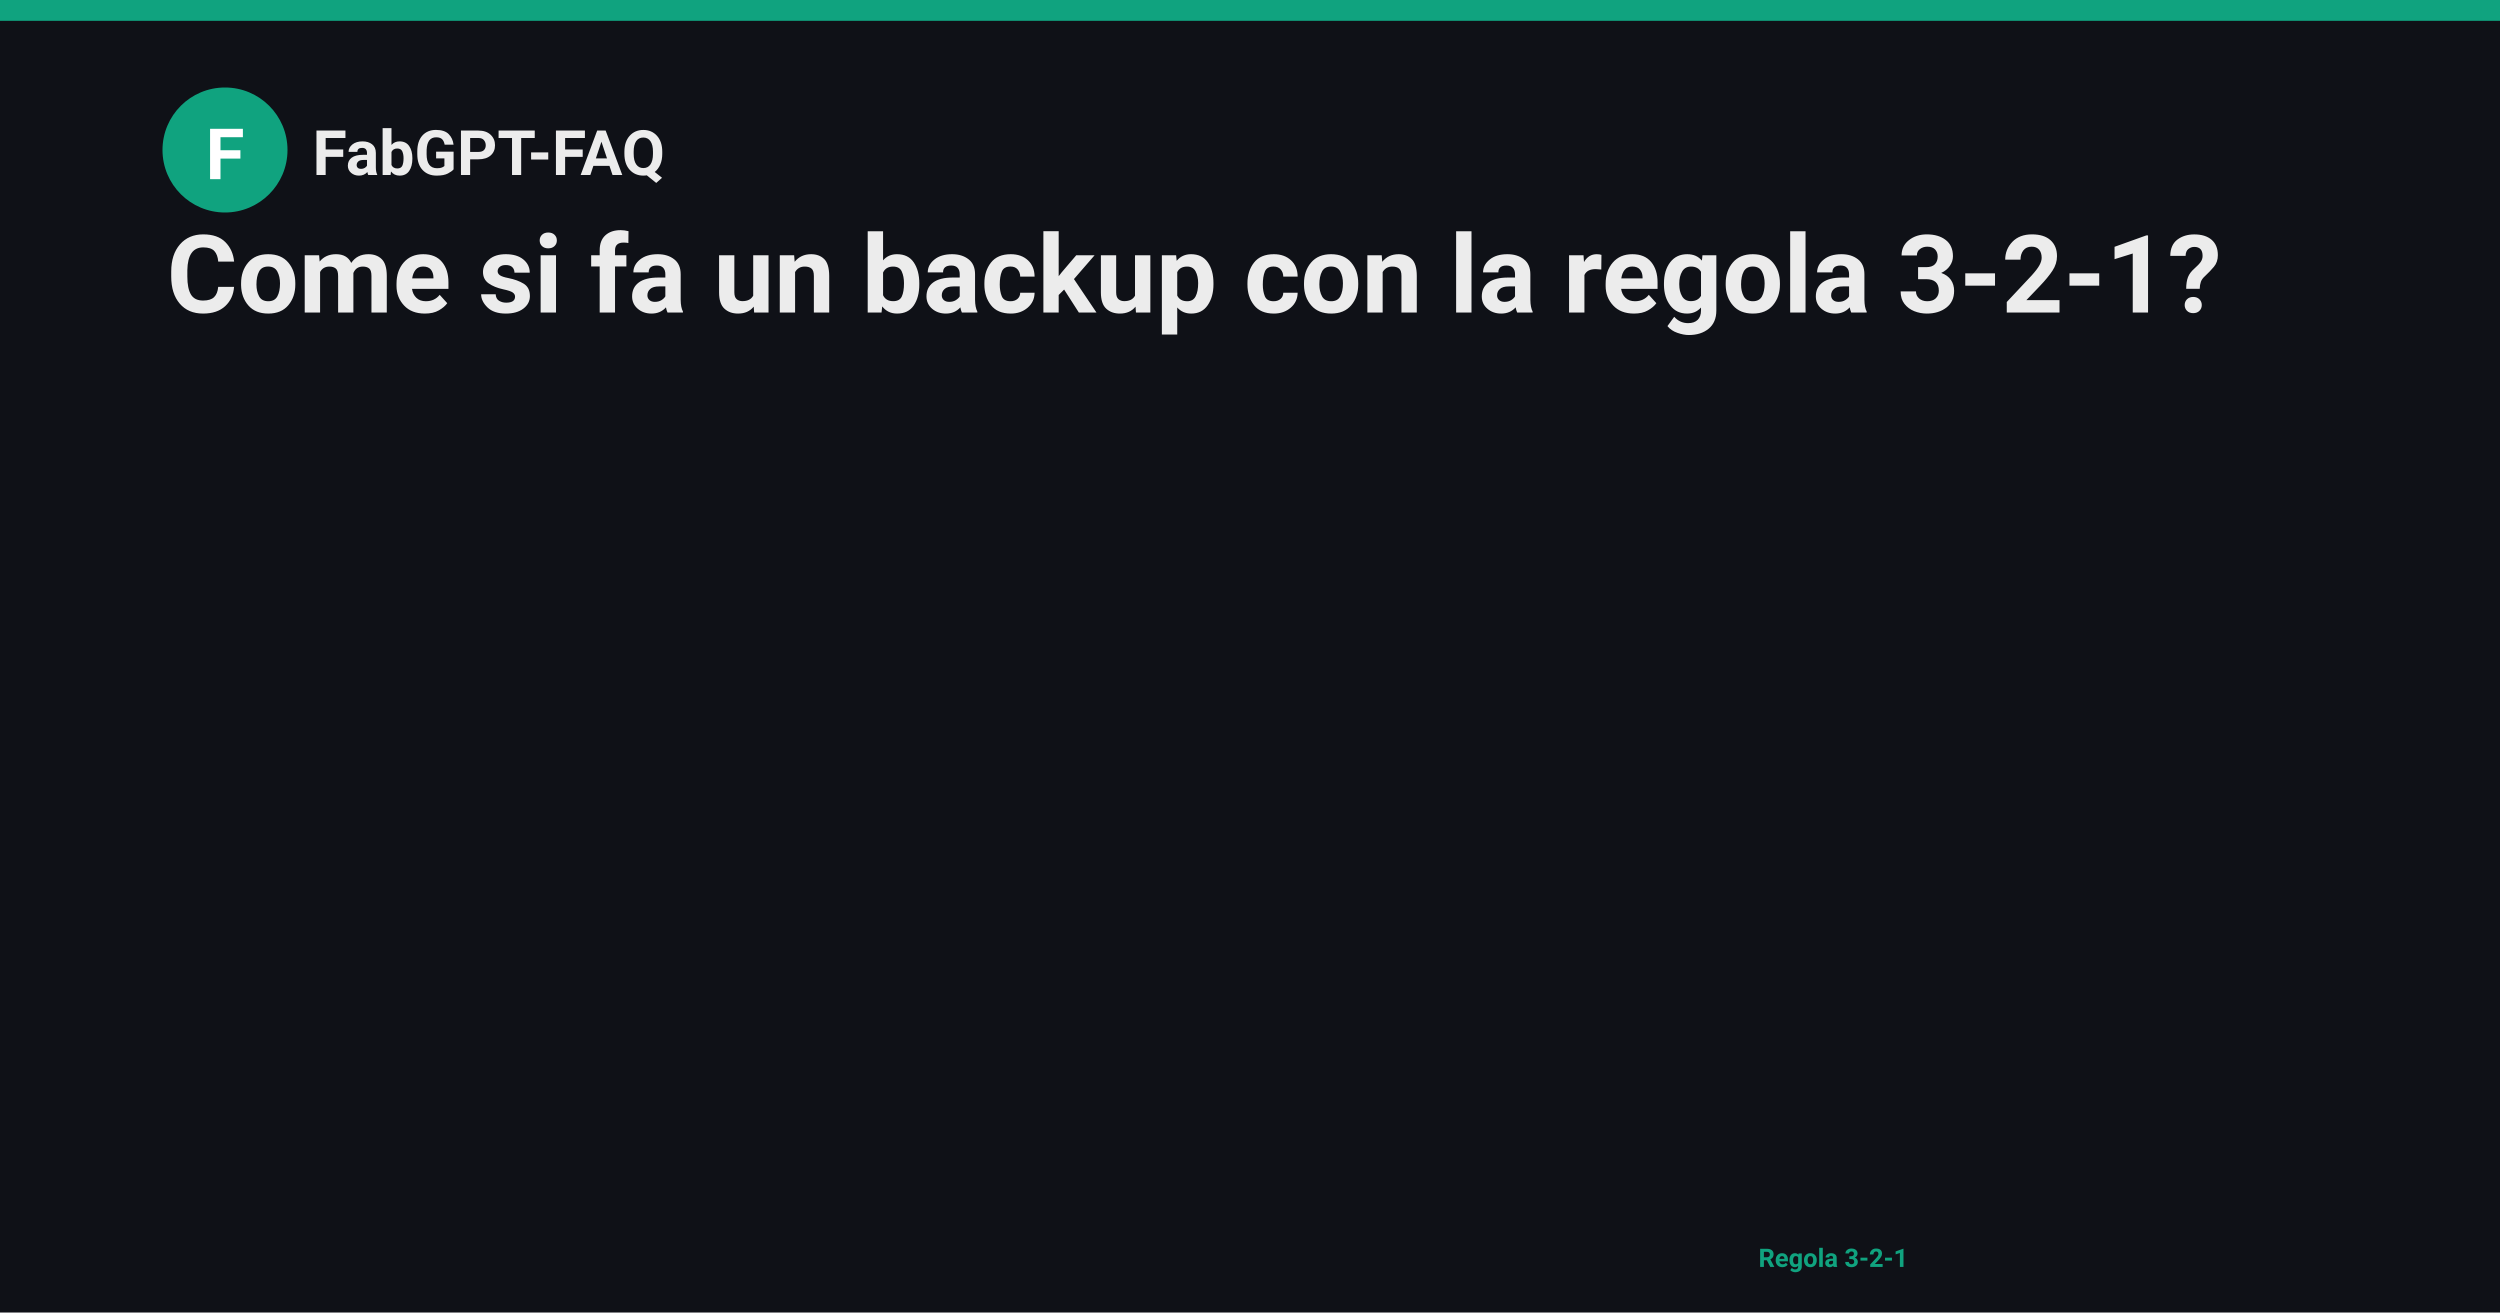
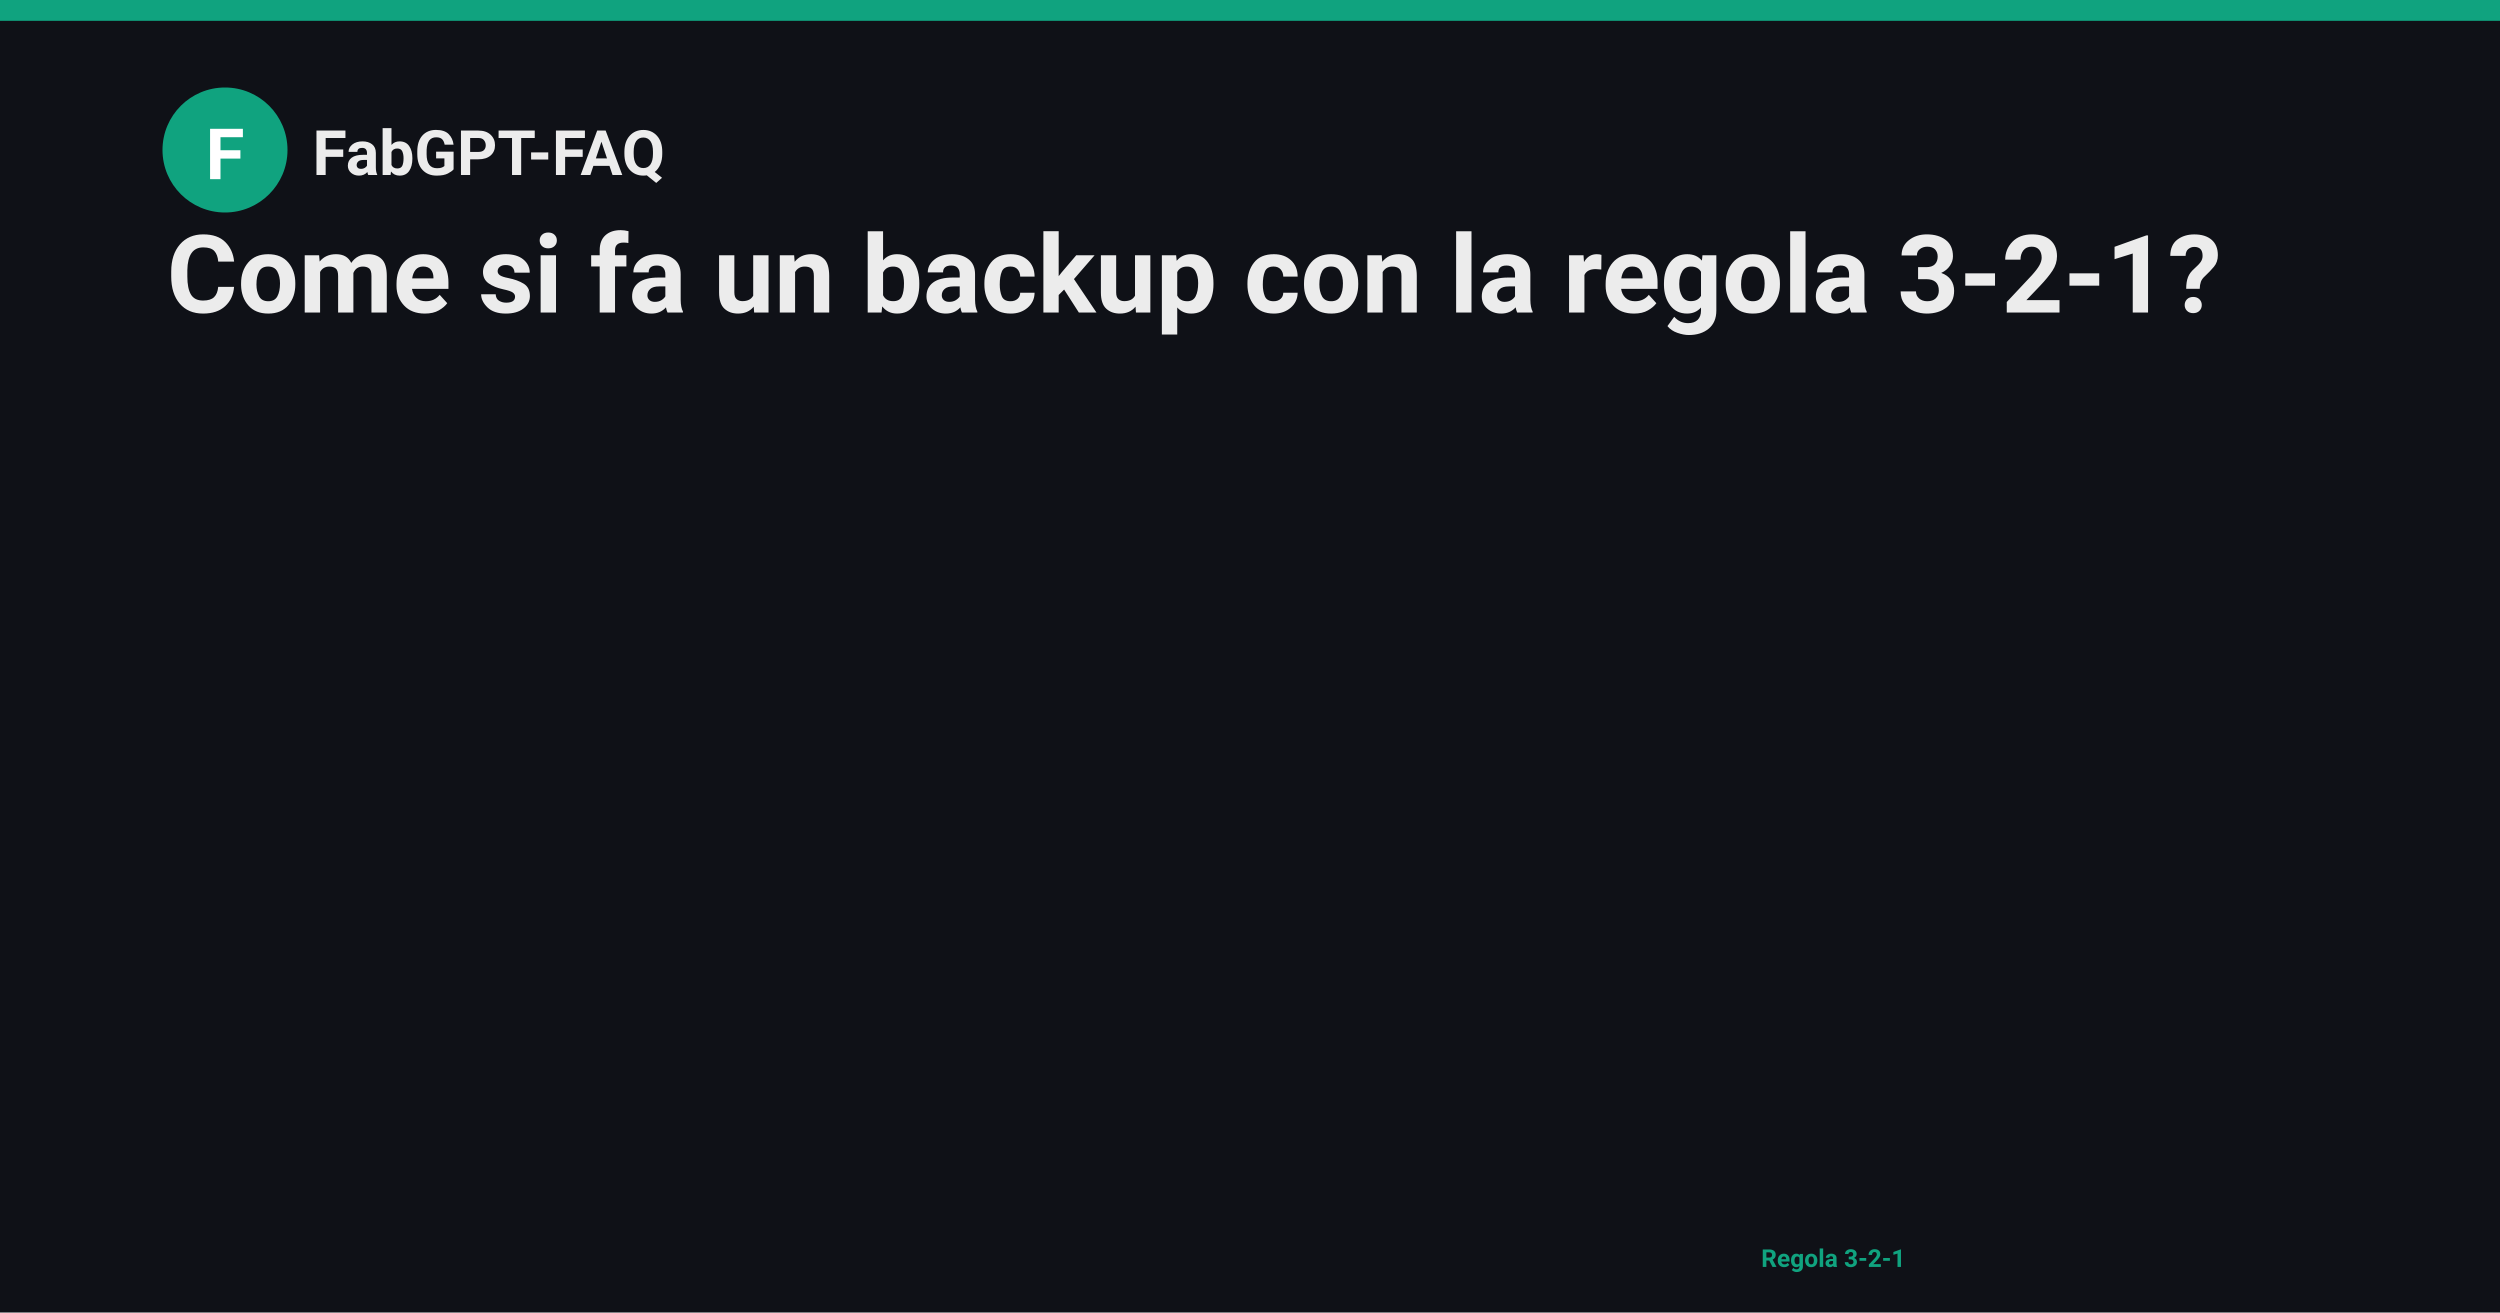
<svg xmlns="http://www.w3.org/2000/svg" width="1200" height="630" viewBox="0 0 1200 630">
  <rect width="1200" height="630" fill="#0f1117" />
  <rect width="1200" height="10" fill="#10a37f" />
  <circle cx="108" cy="72" r="30" fill="#10a37f" />
  <text x="108" y="86" font-size="34" font-weight="700" text-anchor="middle" fill="#fff" font-family="-apple-system,Segoe UI,Roboto,Arial,sans-serif">F</text>
  <text x="150" y="84" font-size="30" font-weight="700" fill="#ececec" font-family="-apple-system,Segoe UI,Roboto,Arial,sans-serif">FabGPT-FAQ</text>
  <text x="80" y="150" font-size="52" font-weight="700" fill="#ececec" font-family="-apple-system,Segoe UI,Roboto,Arial,sans-serif">Come si fa un backup con la regola 3-2-1?</text>
  <g transform="translate(600 350)">
    <svg class="diagram-svg" viewBox="0 0 640 190" width="560" role="img" font-family="-apple-system,BlinkMacSystemFont,Segoe UI,Roboto,Helvetica,Arial,sans-serif">
      <defs>
-         <marker id="ah" markerWidth="9" markerHeight="9" refX="7" refY="3" orient="auto">
-           <path d="M0,0 L7,3 L0,6 Z" fill="#8b8f9a" />
+         <marker id="ah" markerWidth="8" markerHeight="8" refX="6" refY="3" orient="auto">
+           <path d="M0,0 L6,3 L0,6 Z" fill="#8b8f9a" />
        </marker>
      </defs>
-       <text x="320" y="30" text-anchor="middle" font-size="14" fill="#10a37f" font-weight="600">Regola 3-2-1</text>
-       <rect x="30" y="60" width="170" height="90" rx="10" fill="#1a1d24" stroke="#10a37f" stroke-width="2" />
-       <text x="115.0" y="101.0" text-anchor="middle" font-size="15" font-weight="600" fill="#d7d9de">3 copie</text>
-       <text x="115.0" y="119.0" text-anchor="middle" font-size="15" font-weight="500" fill="#d7d9de">dei dati</text>
-       <rect x="235" y="60" width="170" height="90" rx="10" fill="#1a1d24" stroke="#3a3d46" stroke-width="1.4" />
-       <text x="320.0" y="101.0" text-anchor="middle" font-size="15" font-weight="500" fill="#d7d9de">2 supporti</text>
-       <text x="320.0" y="119.0" text-anchor="middle" font-size="15" font-weight="500" fill="#d7d9de">diversi</text>
-       <rect x="440" y="60" width="170" height="90" rx="10" fill="#1a1d24" stroke="#3a3d46" stroke-width="1.4" />
-       <text x="525.0" y="101.0" text-anchor="middle" font-size="15" font-weight="500" fill="#d7d9de">1 fuori sede</text>
-       <text x="525.0" y="119.0" text-anchor="middle" font-size="15" font-weight="500" fill="#d7d9de">(offline/immutabile)</text>
-       <text x="320" y="178" font-size="12.5" fill="#8b8f9a" text-anchor="middle">piu un restore provato: un backup mai ripristinato e una speranza</text>
+       <text x="320" y="30" text-anchor="middle" font-size="13.5" fill="#10a37f" font-weight="600">Regola 3-2-1</text>
+       <rect x="30" y="60" width="170" height="85" rx="8" fill="#1a1d24" stroke="#10a37f" stroke-width="2" />
+       <text x="115.0" y="98.5" text-anchor="middle" font-size="13" font-weight="600" fill="#d7d9de">3 copie</text>
+       <text x="115.0" y="114.5" text-anchor="middle" font-size="13" font-weight="500" fill="#d7d9de">dei dati</text>
+       <rect x="235" y="60" width="170" height="85" rx="8" fill="#1a1d24" stroke="#3a3d46" stroke-width="1.3" />
+       <text x="320.0" y="98.5" text-anchor="middle" font-size="13" font-weight="500" fill="#d7d9de">2 supporti</text>
+       <text x="320.0" y="114.5" text-anchor="middle" font-size="13" font-weight="500" fill="#d7d9de">diversi</text>
+       <rect x="440" y="60" width="170" height="85" rx="8" fill="#1a1d24" stroke="#3a3d46" stroke-width="1.3" />
+       <text x="525.0" y="98.5" text-anchor="middle" font-size="13" font-weight="500" fill="#d7d9de">1 fuori sede</text>
+       <text x="525.0" y="114.5" text-anchor="middle" font-size="13" font-weight="500" fill="#d7d9de">(offline/immutabile)</text>
+       <text x="320" y="175" font-size="12" fill="#8b8f9a" text-anchor="middle">piu un restore provato regolarmente: un backup mai testato e solo una speranza</text>
    </svg>
  </g>
</svg>
